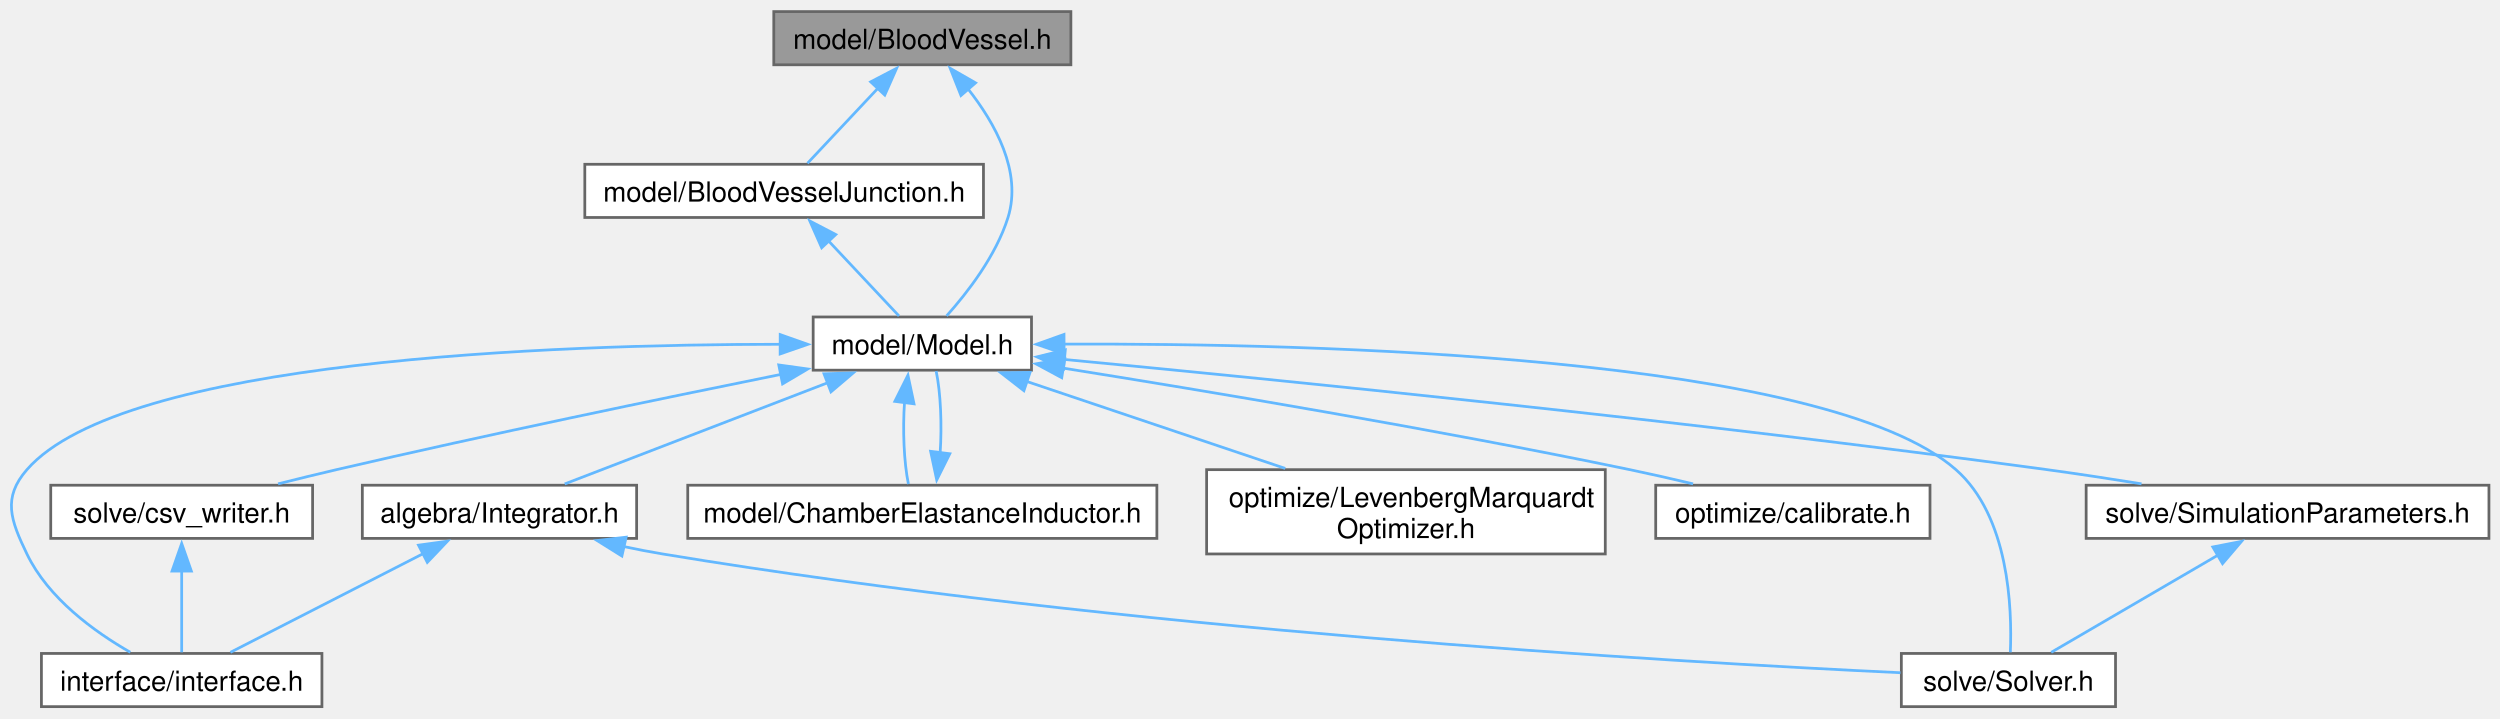
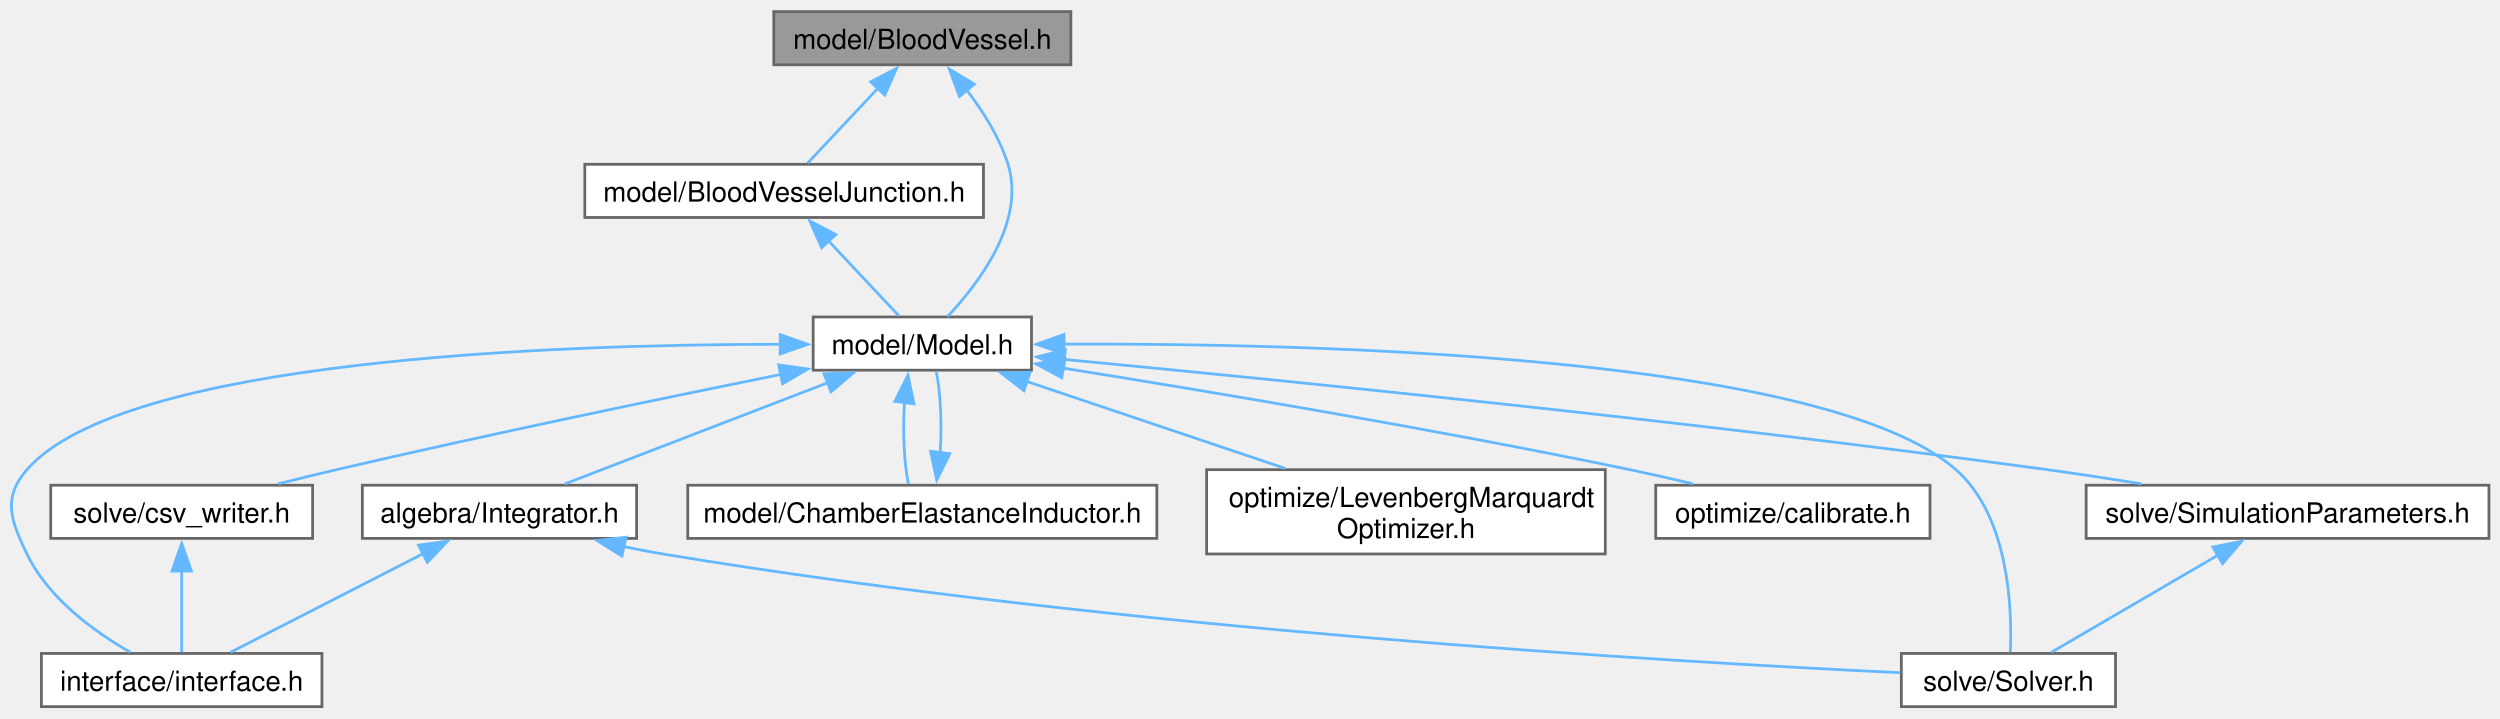
<svg xmlns="http://www.w3.org/2000/svg" xmlns:xlink="http://www.w3.org/1999/xlink" width="905pt" height="260pt" viewBox="0.00 0.00 904.61 259.50">
  <g id="graph0" class="graph" transform="scale(1 1) rotate(0) translate(4 255.5)">
    <g id="Node000001" class="node">
      <g id="a_Node000001">
        <a xlink:title="model::BloodVessel source file">
          <polygon fill="#999999" stroke="#666666" points="383.49,-251.5 275.99,-251.5 275.99,-232.25 383.49,-232.25 383.49,-251.5" />
          <text text-anchor="middle" x="329.74" y="-238" font-family="Helvetica,sans-Serif" font-size="10.00">model/BloodVessel.h</text>
        </a>
      </g>
    </g>
    <g id="Node000002" class="node">
      <g id="a_Node000002">
        <a xlink:href="_blood_vessel_junction_8h.html" target="_top" xlink:title="model::BloodVesselJunction source file">
          <polygon fill="white" stroke="#666666" points="351.86,-196.25 207.61,-196.25 207.61,-177 351.86,-177 351.86,-196.25" />
          <text text-anchor="middle" x="279.74" y="-182.75" font-family="Helvetica,sans-Serif" font-size="10.00">model/BloodVesselJunction.h</text>
        </a>
      </g>
    </g>
    <g id="edge1_Node000001_Node000002" class="edge">
      <g id="a_edge1_Node000001_Node000002">
        <a xlink:title=" ">
          <path fill="none" stroke="#63b8ff" d="M313.7,-223.79C305.21,-214.75 295.13,-204.02 288.17,-196.61" />
          <polygon fill="#63b8ff" stroke="#63b8ff" points="311.05,-226.08 320.44,-230.98 316.15,-221.29 311.05,-226.08" />
        </a>
      </g>
    </g>
    <g id="Node000003" class="node">
      <g id="a_Node000003">
        <a xlink:href="_model_8h.html" target="_top" xlink:title="model::Model source file">
          <polygon fill="white" stroke="#666666" points="369.24,-141 290.24,-141 290.24,-121.75 369.24,-121.75 369.24,-141" />
          <text text-anchor="middle" x="329.74" y="-127.5" font-family="Helvetica,sans-Serif" font-size="10.00">model/Model.h</text>
        </a>
      </g>
    </g>
    <g id="edge16_Node000001_Node000003" class="edge">
      <g id="a_edge16_Node000001_Node000003">
        <a xlink:title=" ">
-           <path fill="none" stroke="#63b8ff" d="M346.19,-223.63C356.1,-211.09 365.9,-193.5 360.74,-177 356.39,-163.14 346.06,-149.8 338.51,-141.38" />
-           <polygon fill="#63b8ff" stroke="#63b8ff" points="343.72,-221.13 339.82,-230.98 349.01,-225.71 343.72,-221.13" />
+           <path fill="none" stroke="#63b8ff" d="M345.74,-223.18C351.67,-215.48 357.68,-206 360.74,-196.25 367.22,-175.55 350.14,-153.12 338.83,-141.12" />
+           <polygon fill="#63b8ff" stroke="#63b8ff" points="343.19,-220.78 339.48,-230.71 348.57,-225.26 343.19,-220.78" />
        </a>
      </g>
    </g>
    <g id="edge2_Node000002_Node000003" class="edge">
      <g id="a_edge2_Node000002_Node000003">
        <a xlink:title=" ">
          <path fill="none" stroke="#63b8ff" d="M295.78,-168.54C304.26,-159.5 314.34,-148.77 321.3,-141.36" />
          <polygon fill="#63b8ff" stroke="#63b8ff" points="293.32,-166.04 289.03,-175.73 298.42,-170.83 293.32,-166.04" />
        </a>
      </g>
    </g>
    <g id="Node000004" class="node">
      <g id="a_Node000004">
        <a xlink:href="_integrator_8h.html" target="_top" xlink:title="Integrator source file.">
          <polygon fill="white" stroke="#666666" points="226.36,-80.12 127.11,-80.12 127.11,-60.88 226.36,-60.88 226.36,-80.12" />
          <text text-anchor="middle" x="176.74" y="-66.62" font-family="Helvetica,sans-Serif" font-size="10.00">algebra/Integrator.h</text>
        </a>
      </g>
    </g>
    <g id="edge3_Node000003_Node000004" class="edge">
      <g id="a_edge3_Node000003_Node000004">
        <a xlink:title=" ">
          <path fill="none" stroke="#63b8ff" d="M295.7,-117.28C266.72,-106.13 225.84,-90.4 200.33,-80.58" />
          <polygon fill="#63b8ff" stroke="#63b8ff" points="294.16,-120.44 304.75,-120.76 296.68,-113.9 294.16,-120.44" />
        </a>
      </g>
    </g>
    <g id="Node000005" class="node">
      <g id="a_Node000005">
        <a xlink:href="interface_8h.html" target="_top" xlink:title="svZeroDSolver callable interface.">
          <polygon fill="white" stroke="#666666" points="112.49,-19.25 10.99,-19.25 10.99,0 112.49,0 112.49,-19.25" />
          <text text-anchor="middle" x="61.74" y="-5.75" font-family="Helvetica,sans-Serif" font-size="10.00">interface/interface.h</text>
        </a>
      </g>
    </g>
    <g id="edge6_Node000003_Node000005" class="edge">
      <g id="a_edge6_Node000003_Node000005">
        <a xlink:title=" ">
          <path fill="none" stroke="#63b8ff" d="M278.47,-131.12C196.23,-131.09 40.49,-125.62 5.74,-85.75 -3.17,-75.53 -0.15,-67.46 5.74,-55.25 13.45,-39.23 30.02,-27.19 43.15,-19.67" />
          <polygon fill="#63b8ff" stroke="#63b8ff" points="278.31,-134.62 288.3,-131.09 278.29,-127.62 278.31,-134.62" />
        </a>
      </g>
    </g>
    <g id="Node000006" class="node">
      <g id="a_Node000006">
        <a xlink:href="_solver_8h.html" target="_top" xlink:title="Solver source file.">
          <polygon fill="white" stroke="#666666" points="761.49,-19.25 683.99,-19.25 683.99,0 761.49,0 761.49,-19.25" />
          <text text-anchor="middle" x="722.74" y="-5.75" font-family="Helvetica,sans-Serif" font-size="10.00">solve/Solver.h</text>
        </a>
      </g>
    </g>
    <g id="edge13_Node000003_Node000006" class="edge">
      <g id="a_edge13_Node000003_Node000006">
        <a xlink:title=" ">
          <path fill="none" stroke="#63b8ff" d="M380.92,-131.18C471.95,-131.52 656.85,-126.95 703.74,-85.75 722.94,-68.88 724.1,-35.67 723.43,-19.67" />
          <polygon fill="#63b8ff" stroke="#63b8ff" points="381.04,-127.68 371.02,-131.12 381,-134.68 381.04,-127.68" />
        </a>
      </g>
    </g>
    <g id="Node000007" class="node">
      <g id="a_Node000007">
        <a xlink:href="_chamber_elastance_inductor_8h.html" target="_top" xlink:title="model::ChamberElastanceInductor source file">
          <polygon fill="white" stroke="#666666" points="414.61,-80.12 244.86,-80.12 244.86,-60.88 414.61,-60.88 414.61,-80.12" />
          <text text-anchor="middle" x="329.74" y="-66.62" font-family="Helvetica,sans-Serif" font-size="10.00">model/ChamberElastanceInductor.h</text>
        </a>
      </g>
    </g>
    <g id="edge7_Node000003_Node000007" class="edge">
      <g id="a_edge7_Node000003_Node000007">
        <a xlink:title=" ">
          <path fill="none" stroke="#63b8ff" d="M323.3,-110.28C322.6,-100.17 323.07,-88.42 324.71,-80.53" />
          <polygon fill="#63b8ff" stroke="#63b8ff" points="319.79,-110.46 324.53,-119.93 326.73,-109.57 319.79,-110.46" />
        </a>
      </g>
    </g>
    <g id="Node000008" class="node">
      <g id="a_Node000008">
        <a xlink:href="_levenberg_marquardt_optimizer_8h.html" target="_top" xlink:title="opt::LevenbergMarquardtOptimizer source file">
          <polygon fill="white" stroke="#666666" points="576.86,-85.75 432.61,-85.75 432.61,-55.25 576.86,-55.25 576.86,-85.75" />
          <text text-anchor="start" x="440.61" y="-72.25" font-family="Helvetica,sans-Serif" font-size="10.00">optimize/LevenbergMarquardt</text>
          <text text-anchor="middle" x="504.74" y="-61" font-family="Helvetica,sans-Serif" font-size="10.00">Optimizer.h</text>
        </a>
      </g>
    </g>
    <g id="edge9_Node000003_Node000008" class="edge">
      <g id="a_edge9_Node000003_Node000008">
        <a xlink:title=" ">
          <path fill="none" stroke="#63b8ff" d="M367.45,-117.69C394.95,-108.44 432.27,-95.88 461.06,-86.19" />
          <polygon fill="#63b8ff" stroke="#63b8ff" points="366.49,-114.32 358.13,-120.82 368.72,-120.95 366.49,-114.32" />
        </a>
      </g>
    </g>
    <g id="Node000009" class="node">
      <g id="a_Node000009">
        <a xlink:href="calibrate_8h.html" target="_top" xlink:title="opt::calibrate source file">
          <polygon fill="white" stroke="#666666" points="694.36,-80.12 595.11,-80.12 595.11,-60.88 694.36,-60.88 694.36,-80.12" />
          <text text-anchor="middle" x="644.74" y="-66.62" font-family="Helvetica,sans-Serif" font-size="10.00">optimize/calibrate.h</text>
        </a>
      </g>
    </g>
    <g id="edge10_Node000003_Node000009" class="edge">
      <g id="a_edge10_Node000003_Node000009">
        <a xlink:title=" ">
          <path fill="none" stroke="#63b8ff" d="M380.56,-122.51C432.35,-114.25 514.9,-100.46 585.74,-85.75 593.16,-84.21 601.08,-82.4 608.62,-80.61" />
          <polygon fill="#63b8ff" stroke="#63b8ff" points="380.18,-119.02 370.85,-124.04 381.28,-125.94 380.18,-119.02" />
        </a>
      </g>
    </g>
    <g id="Node000010" class="node">
      <g id="a_Node000010">
        <a xlink:href="_simulation_parameters_8h.html" target="_top" xlink:title="Source file to read simulation configuration.">
          <polygon fill="white" stroke="#666666" points="896.61,-80.12 750.86,-80.12 750.86,-60.88 896.61,-60.88 896.61,-80.12" />
          <text text-anchor="middle" x="823.74" y="-66.62" font-family="Helvetica,sans-Serif" font-size="10.00">solve/SimulationParameters.h</text>
        </a>
      </g>
    </g>
    <g id="edge11_Node000003_Node000010" class="edge">
      <g id="a_edge11_Node000003_Node000010">
        <a xlink:title=" ">
          <path fill="none" stroke="#63b8ff" d="M380.99,-125.64C458.26,-118.3 609.12,-103.18 736.74,-85.75 747.81,-84.24 759.64,-82.43 770.89,-80.62" />
          <polygon fill="#63b8ff" stroke="#63b8ff" points="380.82,-122.14 371.19,-126.56 381.48,-129.11 380.82,-122.14" />
        </a>
      </g>
    </g>
    <g id="Node000011" class="node">
      <g id="a_Node000011">
        <a xlink:href="csv__writer_8h.html" target="_top" xlink:title="csv_writer source file">
          <polygon fill="white" stroke="#666666" points="109.11,-80.12 14.36,-80.12 14.36,-60.88 109.11,-60.88 109.11,-80.12" />
          <text text-anchor="middle" x="61.74" y="-66.62" font-family="Helvetica,sans-Serif" font-size="10.00">solve/csv_writer.h</text>
        </a>
      </g>
    </g>
    <g id="edge14_Node000003_Node000011" class="edge">
      <g id="a_edge14_Node000003_Node000011">
        <a xlink:title=" ">
          <path fill="none" stroke="#63b8ff" d="M278.74,-120.26C235.72,-111.58 172.55,-98.49 117.74,-85.75 110.9,-84.16 103.61,-82.37 96.63,-80.62" />
          <polygon fill="#63b8ff" stroke="#63b8ff" points="277.79,-123.64 288.29,-122.18 279.17,-116.78 277.79,-123.64" />
        </a>
      </g>
    </g>
    <g id="edge4_Node000004_Node000005" class="edge">
      <g id="a_edge4_Node000004_Node000005">
        <a xlink:title=" ">
          <path fill="none" stroke="#63b8ff" d="M149.05,-55.33C127.39,-44.24 97.92,-29.15 79.37,-19.65" />
          <polygon fill="#63b8ff" stroke="#63b8ff" points="147.43,-58.43 157.92,-59.87 150.62,-52.2 147.43,-58.43" />
        </a>
      </g>
    </g>
    <g id="edge5_Node000004_Node000006" class="edge">
      <g id="a_edge5_Node000004_Node000006">
        <a xlink:title=" ">
          <path fill="none" stroke="#63b8ff" d="M221.55,-57.96C226.32,-56.94 231.12,-56.02 235.74,-55.25 400.95,-27.88 600.69,-16.19 683.67,-12.27" />
          <polygon fill="#63b8ff" stroke="#63b8ff" points="221.03,-54.49 212.05,-60.1 222.57,-61.32 221.03,-54.49" />
        </a>
      </g>
    </g>
    <g id="edge8_Node000007_Node000003" class="edge">
      <g id="a_edge8_Node000007_Node000003">
        <a xlink:title=" ">
          <path fill="none" stroke="#63b8ff" d="M336.18,-91.7C336.87,-101.82 336.39,-113.57 334.74,-121.43" />
          <polygon fill="#63b8ff" stroke="#63b8ff" points="339.68,-91.51 334.95,-82.03 332.74,-92.39 339.68,-91.51" />
        </a>
      </g>
    </g>
    <g id="edge12_Node000010_Node000006" class="edge">
      <g id="a_edge12_Node000010_Node000006">
        <a xlink:title=" ">
          <path fill="none" stroke="#63b8ff" d="M798.63,-54.87C779.69,-43.82 754.29,-29.02 738.22,-19.65" />
          <polygon fill="#63b8ff" stroke="#63b8ff" points="796.69,-57.78 807.09,-59.8 800.21,-51.74 796.69,-57.78" />
        </a>
      </g>
    </g>
    <g id="edge15_Node000011_Node000005" class="edge">
      <g id="a_edge15_Node000011_Node000005">
        <a xlink:title=" ">
          <path fill="none" stroke="#63b8ff" d="M61.74,-49.07C61.74,-39.04 61.74,-27.46 61.74,-19.65" />
          <polygon fill="#63b8ff" stroke="#63b8ff" points="58.24,-49.04 61.74,-59.04 65.24,-49.04 58.24,-49.04" />
        </a>
      </g>
    </g>
  </g>
</svg>
